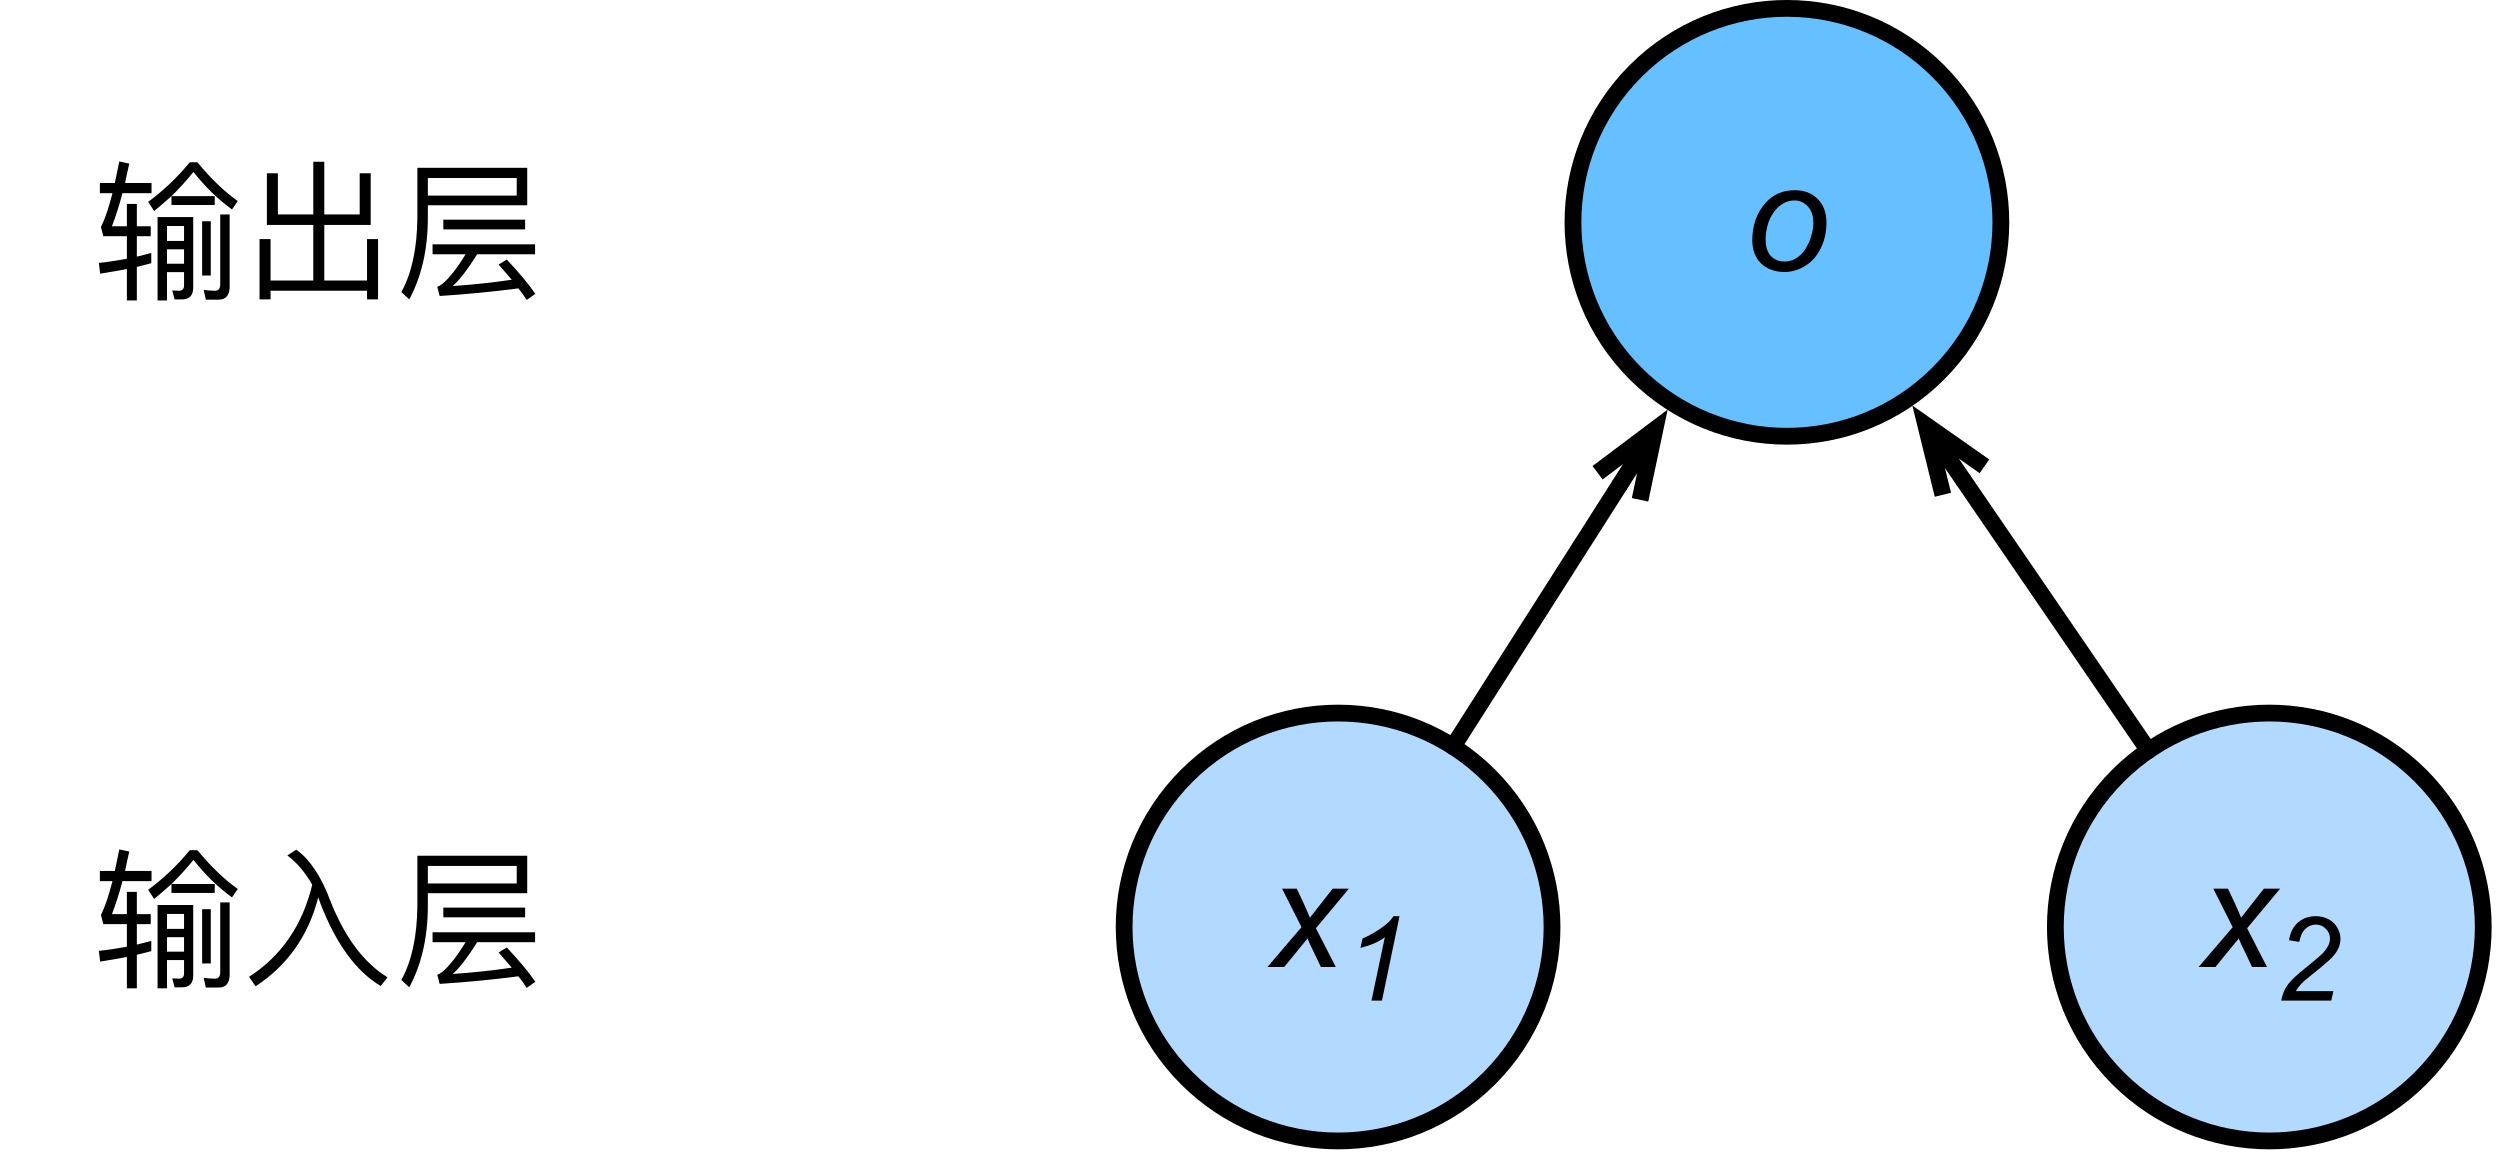
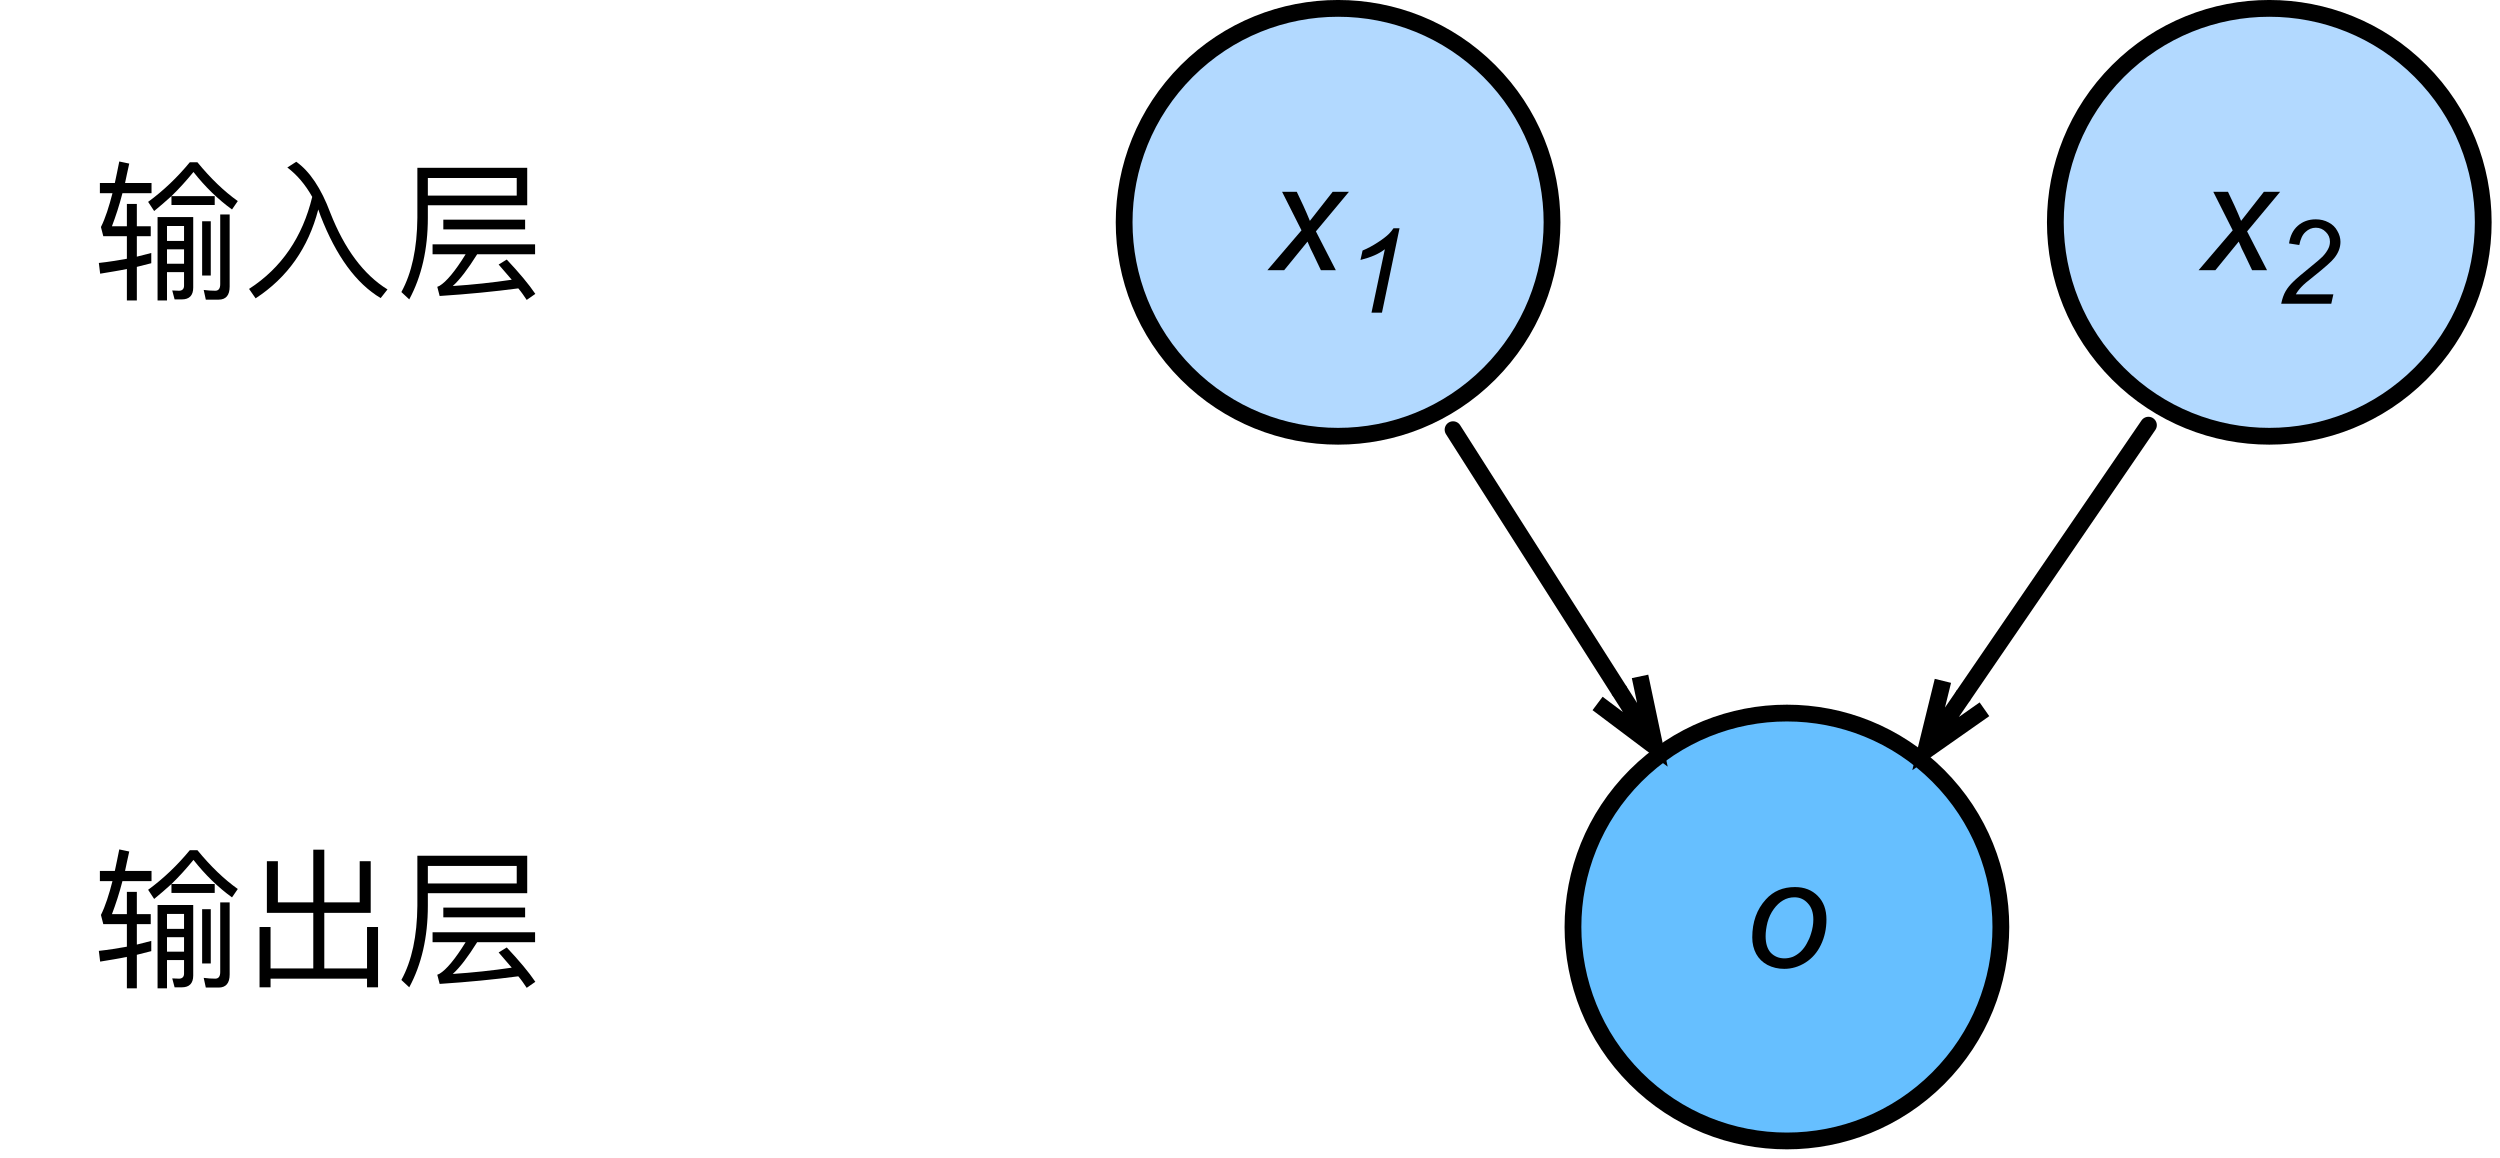
<svg xmlns="http://www.w3.org/2000/svg" xmlns:xlink="http://www.w3.org/1999/xlink" width="149pt" height="69pt" viewBox="0 0 149 69" version="1.1">
  <defs>
    <g>
      <symbol overflow="visible" id="glyph0-0">
        <path style="stroke:none;" d="M 1.125 0 L 1.125 -5.625 L 5.625 -5.625 L 5.625 0 Z M 1.266 -0.141 L 5.484 -0.141 L 5.484 -5.484 L 1.266 -5.484 Z M 1.266 -0.141 " />
      </symbol>
      <symbol overflow="visible" id="glyph0-1">
        <path style="stroke:none;" d="M -0.016 0 L 2.016 -2.375 L 0.859 -4.672 L 1.734 -4.672 L 2.125 -3.844 C 2.27 -3.531 2.398 -3.227 2.516 -2.938 L 3.875 -4.672 L 4.844 -4.672 L 2.875 -2.312 L 4.062 0 L 3.172 0 L 2.719 -0.953 C 2.613 -1.148 2.5 -1.398 2.375 -1.703 L 0.984 0 Z M -0.016 0 " />
      </symbol>
      <symbol overflow="visible" id="glyph0-2">
        <path style="stroke:none;" d="M 0.438 -1.766 C 0.438 -2.68 0.707 -3.438 1.25 -4.031 C 1.688 -4.52 2.266 -4.766 2.984 -4.766 C 3.547 -4.766 4 -4.586 4.344 -4.234 C 4.688 -3.891 4.859 -3.422 4.859 -2.828 C 4.859 -2.285 4.75 -1.785 4.531 -1.328 C 4.312 -0.867 4.004 -0.516 3.609 -0.266 C 3.211 -0.016 2.789 0.109 2.344 0.109 C 1.977 0.109 1.645 0.031 1.344 -0.125 C 1.051 -0.281 0.828 -0.5 0.672 -0.781 C 0.516 -1.07 0.438 -1.398 0.438 -1.766 Z M 1.234 -1.844 C 1.234 -1.406 1.336 -1.07 1.547 -0.844 C 1.766 -0.625 2.035 -0.516 2.359 -0.516 C 2.523 -0.516 2.691 -0.547 2.859 -0.609 C 3.023 -0.68 3.18 -0.785 3.328 -0.922 C 3.473 -1.066 3.594 -1.227 3.688 -1.406 C 3.789 -1.582 3.875 -1.773 3.938 -1.984 C 4.031 -2.273 4.078 -2.555 4.078 -2.828 C 4.078 -3.242 3.969 -3.566 3.75 -3.797 C 3.539 -4.035 3.273 -4.156 2.953 -4.156 C 2.703 -4.156 2.473 -4.094 2.266 -3.969 C 2.066 -3.852 1.883 -3.68 1.719 -3.453 C 1.551 -3.223 1.426 -2.957 1.344 -2.656 C 1.27 -2.352 1.234 -2.082 1.234 -1.844 Z M 1.234 -1.844 " />
      </symbol>
      <symbol overflow="visible" id="glyph1-0">
        <path style="stroke:none;" d="M 0.875 0 L 0.875 -4.375 L 4.375 -4.375 L 4.375 0 Z M 0.984 -0.109 L 4.266 -0.109 L 4.266 -4.266 L 0.984 -4.266 Z M 0.984 -0.109 " />
      </symbol>
      <symbol overflow="visible" id="glyph1-1">
        <path style="stroke:none;" d="M 1.688 0 L 2.484 -3.781 C 2.141 -3.508 1.656 -3.297 1.031 -3.141 L 1.156 -3.703 C 1.457 -3.828 1.758 -3.988 2.062 -4.188 C 2.363 -4.383 2.586 -4.555 2.734 -4.703 C 2.828 -4.797 2.914 -4.906 3 -5.031 L 3.359 -5.031 L 2.312 0 Z M 1.688 0 " />
      </symbol>
      <symbol overflow="visible" id="glyph1-2">
        <path style="stroke:none;" d="M 0.406 0 C 0.469 -0.301 0.555 -0.551 0.672 -0.75 C 0.785 -0.945 0.938 -1.133 1.125 -1.312 C 1.312 -1.5 1.672 -1.805 2.203 -2.234 C 2.523 -2.492 2.75 -2.688 2.875 -2.812 C 3.039 -2.988 3.16 -3.16 3.234 -3.328 C 3.285 -3.441 3.312 -3.566 3.312 -3.703 C 3.312 -3.93 3.227 -4.125 3.062 -4.281 C 2.906 -4.445 2.707 -4.531 2.469 -4.531 C 2.238 -4.531 2.035 -4.445 1.859 -4.281 C 1.68 -4.125 1.555 -3.863 1.484 -3.5 L 0.875 -3.594 C 0.938 -4.039 1.109 -4.391 1.391 -4.641 C 1.68 -4.898 2.039 -5.031 2.469 -5.031 C 2.75 -5.031 3.004 -4.969 3.234 -4.844 C 3.461 -4.727 3.633 -4.562 3.75 -4.344 C 3.875 -4.133 3.938 -3.914 3.938 -3.688 C 3.938 -3.352 3.816 -3.035 3.578 -2.734 C 3.43 -2.535 3.004 -2.156 2.297 -1.594 C 1.984 -1.352 1.754 -1.156 1.609 -1 C 1.461 -0.844 1.352 -0.695 1.281 -0.562 L 3.516 -0.562 L 3.391 0 Z M 0.406 0 " />
      </symbol>
      <symbol overflow="visible" id="glyph2-0">
        <path style="stroke:none;" d="" />
      </symbol>
      <symbol overflow="visible" id="glyph2-1">
        <path style="stroke:none;" d="M 2.062 -4.844 L 2.062 -3.516 L 1.172 -3.516 C 1.391 -4.094 1.609 -4.75 1.797 -5.484 L 3.531 -5.484 L 3.531 -6.094 L 1.953 -6.094 C 2.031 -6.453 2.109 -6.844 2.203 -7.25 L 1.609 -7.375 C 1.516 -6.938 1.438 -6.5 1.344 -6.094 L 0.453 -6.094 L 0.453 -5.484 L 1.203 -5.484 C 1 -4.688 0.781 -4 0.516 -3.469 L 0.656 -2.922 L 2.062 -2.922 L 2.062 -1.578 C 1.531 -1.484 0.984 -1.391 0.391 -1.328 L 0.469 -0.688 C 1.016 -0.781 1.547 -0.859 2.062 -0.969 L 2.062 0.906 L 2.656 0.906 L 2.656 -1.094 L 3.516 -1.312 L 3.516 -1.922 C 3.25 -1.859 2.969 -1.781 2.656 -1.703 L 2.656 -2.922 L 3.484 -2.922 L 3.484 -3.516 L 2.656 -3.516 L 2.656 -4.844 Z M 4.719 -5.312 L 4.719 -4.781 L 7.297 -4.781 L 7.297 -5.312 L 4.719 -5.312 C 5.172 -5.75 5.609 -6.234 6.031 -6.75 C 6.719 -5.875 7.484 -5.125 8.328 -4.516 L 8.672 -5.016 C 7.859 -5.594 7.062 -6.359 6.266 -7.328 L 5.812 -7.328 C 5.078 -6.438 4.25 -5.641 3.328 -4.969 L 3.688 -4.422 C 4.031 -4.703 4.375 -5 4.719 -5.312 Z M 5.344 0.844 C 5.781 0.844 6.016 0.609 6.016 0.141 L 6.016 -4.062 L 3.891 -4.062 L 3.891 0.906 L 4.453 0.906 L 4.453 -0.781 L 5.469 -0.781 L 5.469 0.031 C 5.469 0.219 5.359 0.328 5.172 0.328 L 4.766 0.312 L 4.906 0.844 Z M 4.453 -1.281 L 4.453 -2.141 L 5.469 -2.141 L 5.469 -1.281 Z M 4.453 -2.641 L 4.453 -3.531 L 5.469 -3.531 L 5.469 -2.641 Z M 6.547 -3.812 L 6.547 -0.578 L 7.062 -0.578 L 7.062 -3.812 Z M 7.531 0.859 C 7.969 0.859 8.188 0.594 8.188 0.078 L 8.188 -4.219 L 7.625 -4.219 L 7.625 -0.062 C 7.625 0.188 7.531 0.328 7.328 0.328 C 7.109 0.328 6.875 0.312 6.641 0.281 L 6.766 0.859 Z M 7.531 0.859 " />
      </symbol>
      <symbol overflow="visible" id="glyph2-2">
        <path style="stroke:none;" d="M 4.109 -5.266 C 3.531 -2.875 2.281 -1.031 0.344 0.219 L 0.734 0.781 C 2.625 -0.453 3.875 -2.219 4.469 -4.516 C 4.516 -4.406 4.547 -4.281 4.609 -4.125 C 5.531 -1.75 6.719 -0.109 8.188 0.766 L 8.594 0.25 C 7.156 -0.641 6.031 -2.172 5.188 -4.312 C 4.641 -5.781 3.953 -6.797 3.156 -7.359 L 2.625 -7.016 C 3.188 -6.594 3.688 -6.016 4.109 -5.266 Z M 4.109 -5.266 " />
      </symbol>
      <symbol overflow="visible" id="glyph2-3">
        <path style="stroke:none;" d="M 2.922 -3.906 L 2.922 -3.328 L 7.797 -3.328 L 7.797 -3.906 Z M 2.281 -2.438 L 2.281 -1.844 L 4.25 -1.844 C 3.625 -0.828 3.094 -0.203 2.703 0.031 C 2.656 0.047 2.625 0.078 2.562 0.094 L 2.703 0.641 C 4.406 0.531 5.969 0.375 7.391 0.188 C 7.578 0.406 7.734 0.641 7.891 0.875 L 8.406 0.516 C 8.016 -0.062 7.438 -0.75 6.703 -1.531 L 6.219 -1.234 C 6.484 -0.922 6.75 -0.625 7 -0.328 C 5.844 -0.156 4.672 -0.031 3.484 0.047 C 3.906 -0.328 4.391 -0.969 4.938 -1.844 L 8.391 -1.844 L 8.391 -2.438 Z M 7.297 -6.391 L 7.297 -5.344 L 2 -5.344 L 2 -6.391 Z M 2 -4.766 L 7.922 -4.766 L 7.922 -7 L 1.375 -7 L 1.375 -4.016 C 1.359 -2.203 1.047 -0.734 0.422 0.406 L 0.891 0.844 C 1.625 -0.516 2 -2.141 2 -4.016 Z M 2 -4.766 " />
      </symbol>
      <symbol overflow="visible" id="glyph2-4">
        <path style="stroke:none;" d="M 6.938 -4.219 L 4.828 -4.219 L 4.828 -7.359 L 4.172 -7.359 L 4.172 -4.219 L 2.062 -4.219 L 2.062 -6.672 L 1.406 -6.672 L 1.406 -3.594 L 4.172 -3.594 L 4.172 -0.281 L 1.625 -0.281 L 1.625 -2.75 L 0.969 -2.75 L 0.969 0.844 L 1.625 0.844 L 1.625 0.328 L 7.375 0.328 L 7.375 0.844 L 8.031 0.844 L 8.031 -2.75 L 7.375 -2.75 L 7.375 -0.281 L 4.828 -0.281 L 4.828 -3.594 L 7.594 -3.594 L 7.594 -6.672 L 6.938 -6.672 Z M 6.938 -4.219 " />
      </symbol>
    </g>
  </defs>
  <g id="surface1">
-     <path style="fill-rule:nonzero;fill:rgb(69.803%,85.097%,100%);fill-opacity:1;stroke-width:1;stroke-linecap:round;stroke-linejoin:round;stroke:rgb(0%,0%,0%);stroke-opacity:1;stroke-miterlimit:10;" d="M 193.766 74.234 C 198.746 79.215 198.746 87.285 193.766 92.266 C 188.785 97.246 180.715 97.246 175.734 92.266 C 170.754 87.285 170.754 79.215 175.734 74.234 C 180.715 69.254 188.785 69.254 193.766 74.234 " transform="matrix(1,0,0,1,-105,-28)" />
+     <path style="fill-rule:nonzero;fill:rgb(69.803%,85.097%,100%);fill-opacity:1;stroke-width:1;stroke-linecap:round;stroke-linejoin:round;stroke:rgb(0%,0%,0%);stroke-opacity:1;stroke-miterlimit:10;" d="M 193.766 32.234 C 198.746 37.215 198.746 45.285 193.766 50.266 C 188.785 55.246 180.715 55.246 175.734 50.266 C 170.754 45.285 170.754 37.215 175.734 32.234 C 180.715 27.254 188.785 27.254 193.766 32.234 " transform="matrix(1,0,0,1,-105,-28)" />
    <g style="fill:rgb(0%,0%,0%);fill-opacity:1;">
-       <use xlink:href="#glyph0-1" x="75.553" y="57.635" />
+       <use xlink:href="#glyph0-1" x="75.553" y="16.103" />
    </g>
    <g style="fill:rgb(0%,0%,0%);fill-opacity:1;">
-       <use xlink:href="#glyph1-1" x="80.053" y="59.635" />
+       <use xlink:href="#glyph1-1" x="80.053" y="18.635" />
    </g>
-     <path style="fill-rule:nonzero;fill:rgb(69.803%,85.097%,100%);fill-opacity:1;stroke-width:1;stroke-linecap:round;stroke-linejoin:round;stroke:rgb(0%,0%,0%);stroke-opacity:1;stroke-miterlimit:10;" d="M 249.266 74.234 C 254.246 79.215 254.246 87.285 249.266 92.266 C 244.285 97.246 236.215 97.246 231.234 92.266 C 226.254 87.285 226.254 79.215 231.234 74.234 C 236.215 69.254 244.285 69.254 249.266 74.234 " transform="matrix(1,0,0,1,-105,-28)" />
+     <path style="fill-rule:nonzero;fill:rgb(69.803%,85.097%,100%);fill-opacity:1;stroke-width:1;stroke-linecap:round;stroke-linejoin:round;stroke:rgb(0%,0%,0%);stroke-opacity:1;stroke-miterlimit:10;" d="M 249.266 32.234 C 254.246 37.215 254.246 45.285 249.266 50.266 C 244.285 55.246 236.215 55.246 231.234 50.266 C 226.254 45.285 226.254 37.215 231.234 32.234 C 236.215 27.254 244.285 27.254 249.266 32.234 " transform="matrix(1,0,0,1,-105,-28)" />
    <g style="fill:rgb(0%,0%,0%);fill-opacity:1;">
-       <use xlink:href="#glyph0-1" x="131.053" y="57.635" />
+       <use xlink:href="#glyph0-1" x="131.053" y="16.103" />
    </g>
    <g style="fill:rgb(0%,0%,0%);fill-opacity:1;">
-       <use xlink:href="#glyph1-2" x="135.553" y="59.635" />
+       <use xlink:href="#glyph1-2" x="135.553" y="18.103" />
    </g>
-     <path style="fill-rule:nonzero;fill:rgb(39.999%,74.901%,100%);fill-opacity:1;stroke-width:1;stroke-linecap:round;stroke-linejoin:round;stroke:rgb(0%,0%,0%);stroke-opacity:1;stroke-miterlimit:10;" d="M 220.516 32.234 C 225.496 37.215 225.496 45.285 220.516 50.266 C 215.535 55.246 207.465 55.246 202.484 50.266 C 197.504 45.285 197.504 37.215 202.484 32.234 C 207.465 27.254 215.535 27.254 220.516 32.234 " transform="matrix(1,0,0,1,-105,-28)" />
+     <path style="fill-rule:nonzero;fill:rgb(39.999%,74.901%,100%);fill-opacity:1;stroke-width:1;stroke-linecap:round;stroke-linejoin:round;stroke:rgb(0%,0%,0%);stroke-opacity:1;stroke-miterlimit:10;" d="M 220.516 74.234 C 225.496 79.215 225.496 87.285 220.516 92.266 C 215.535 97.246 207.465 97.246 202.484 92.266 C 197.504 87.285 197.504 79.215 202.484 74.234 C 207.465 69.254 215.535 69.254 220.516 74.234 " transform="matrix(1,0,0,1,-105,-28)" />
    <g style="fill:rgb(0%,0%,0%);fill-opacity:1;">
-       <use xlink:href="#glyph0-2" x="103.997" y="16.103" />
+       <use xlink:href="#glyph0-2" x="103.997" y="57.635" />
    </g>
-     <path style="fill:none;stroke-width:1;stroke-linecap:round;stroke-linejoin:round;stroke:rgb(0%,0%,0%);stroke-opacity:1;stroke-miterlimit:10;" d="M 191.602 72.492 L 201.48 56.984 " transform="matrix(1,0,0,1,-105,-28)" />
-     <path style="fill:none;stroke-width:1;stroke-linecap:butt;stroke-linejoin:miter;stroke:rgb(0%,0%,0%);stroke-opacity:1;stroke-miterlimit:10;" d="M 203.629 53.609 L 201.48 56.984 M 200.215 56.176 L 203.629 53.609 L 202.746 57.789 " transform="matrix(1,0,0,1,-105,-28)" />
-     <path style="fill:none;stroke-width:1;stroke-linecap:round;stroke-linejoin:round;stroke:rgb(0%,0%,0%);stroke-opacity:1;stroke-miterlimit:10;" d="M 233.047 72.727 L 222.035 56.641 " transform="matrix(1,0,0,1,-105,-28)" />
-     <path style="fill:none;stroke-width:1;stroke-linecap:butt;stroke-linejoin:miter;stroke:rgb(0%,0%,0%);stroke-opacity:1;stroke-miterlimit:10;" d="M 219.777 53.34 L 222.035 56.641 M 220.797 57.488 L 219.777 53.34 L 223.273 55.793 " transform="matrix(1,0,0,1,-105,-28)" />
+     <path style="fill:none;stroke-width:1;stroke-linecap:round;stroke-linejoin:round;stroke:rgb(0%,0%,0%);stroke-opacity:1;stroke-miterlimit:10;" d="M 191.602 53.609 L 201.48 69.117 " transform="matrix(1,0,0,1,-105,-28)" />
+     <path style="fill:none;stroke-width:1;stroke-linecap:butt;stroke-linejoin:miter;stroke:rgb(0%,0%,0%);stroke-opacity:1;stroke-miterlimit:10;" d="M 203.629 72.492 L 201.48 69.117 M 200.215 69.926 L 203.629 72.492 L 202.746 68.313 " transform="matrix(1,0,0,1,-105,-28)" />
+     <path style="fill:none;stroke-width:1;stroke-linecap:round;stroke-linejoin:round;stroke:rgb(0%,0%,0%);stroke-opacity:1;stroke-miterlimit:10;" d="M 233.047 53.34 L 222.035 69.426 " transform="matrix(1,0,0,1,-105,-28)" />
+     <path style="fill:none;stroke-width:1;stroke-linecap:butt;stroke-linejoin:miter;stroke:rgb(0%,0%,0%);stroke-opacity:1;stroke-miterlimit:10;" d="M 219.777 72.727 L 222.035 69.426 M 220.797 68.578 L 219.777 72.727 L 223.273 70.273 " transform="matrix(1,0,0,1,-105,-28)" />
    <g style="fill:rgb(0%,0%,0%);fill-opacity:1;">
      <use xlink:href="#glyph2-1" x="5.5" y="58" />
-       <use xlink:href="#glyph2-2" x="14.5" y="58" />
+       <use xlink:href="#glyph2-4" x="14.5" y="58" />
      <use xlink:href="#glyph2-3" x="23.5" y="58" />
    </g>
    <g style="fill:rgb(0%,0%,0%);fill-opacity:1;">
      <use xlink:href="#glyph2-1" x="5.5" y="17" />
-       <use xlink:href="#glyph2-4" x="14.5" y="17" />
+       <use xlink:href="#glyph2-2" x="14.5" y="17" />
      <use xlink:href="#glyph2-3" x="23.5" y="17" />
    </g>
  </g>
</svg>
